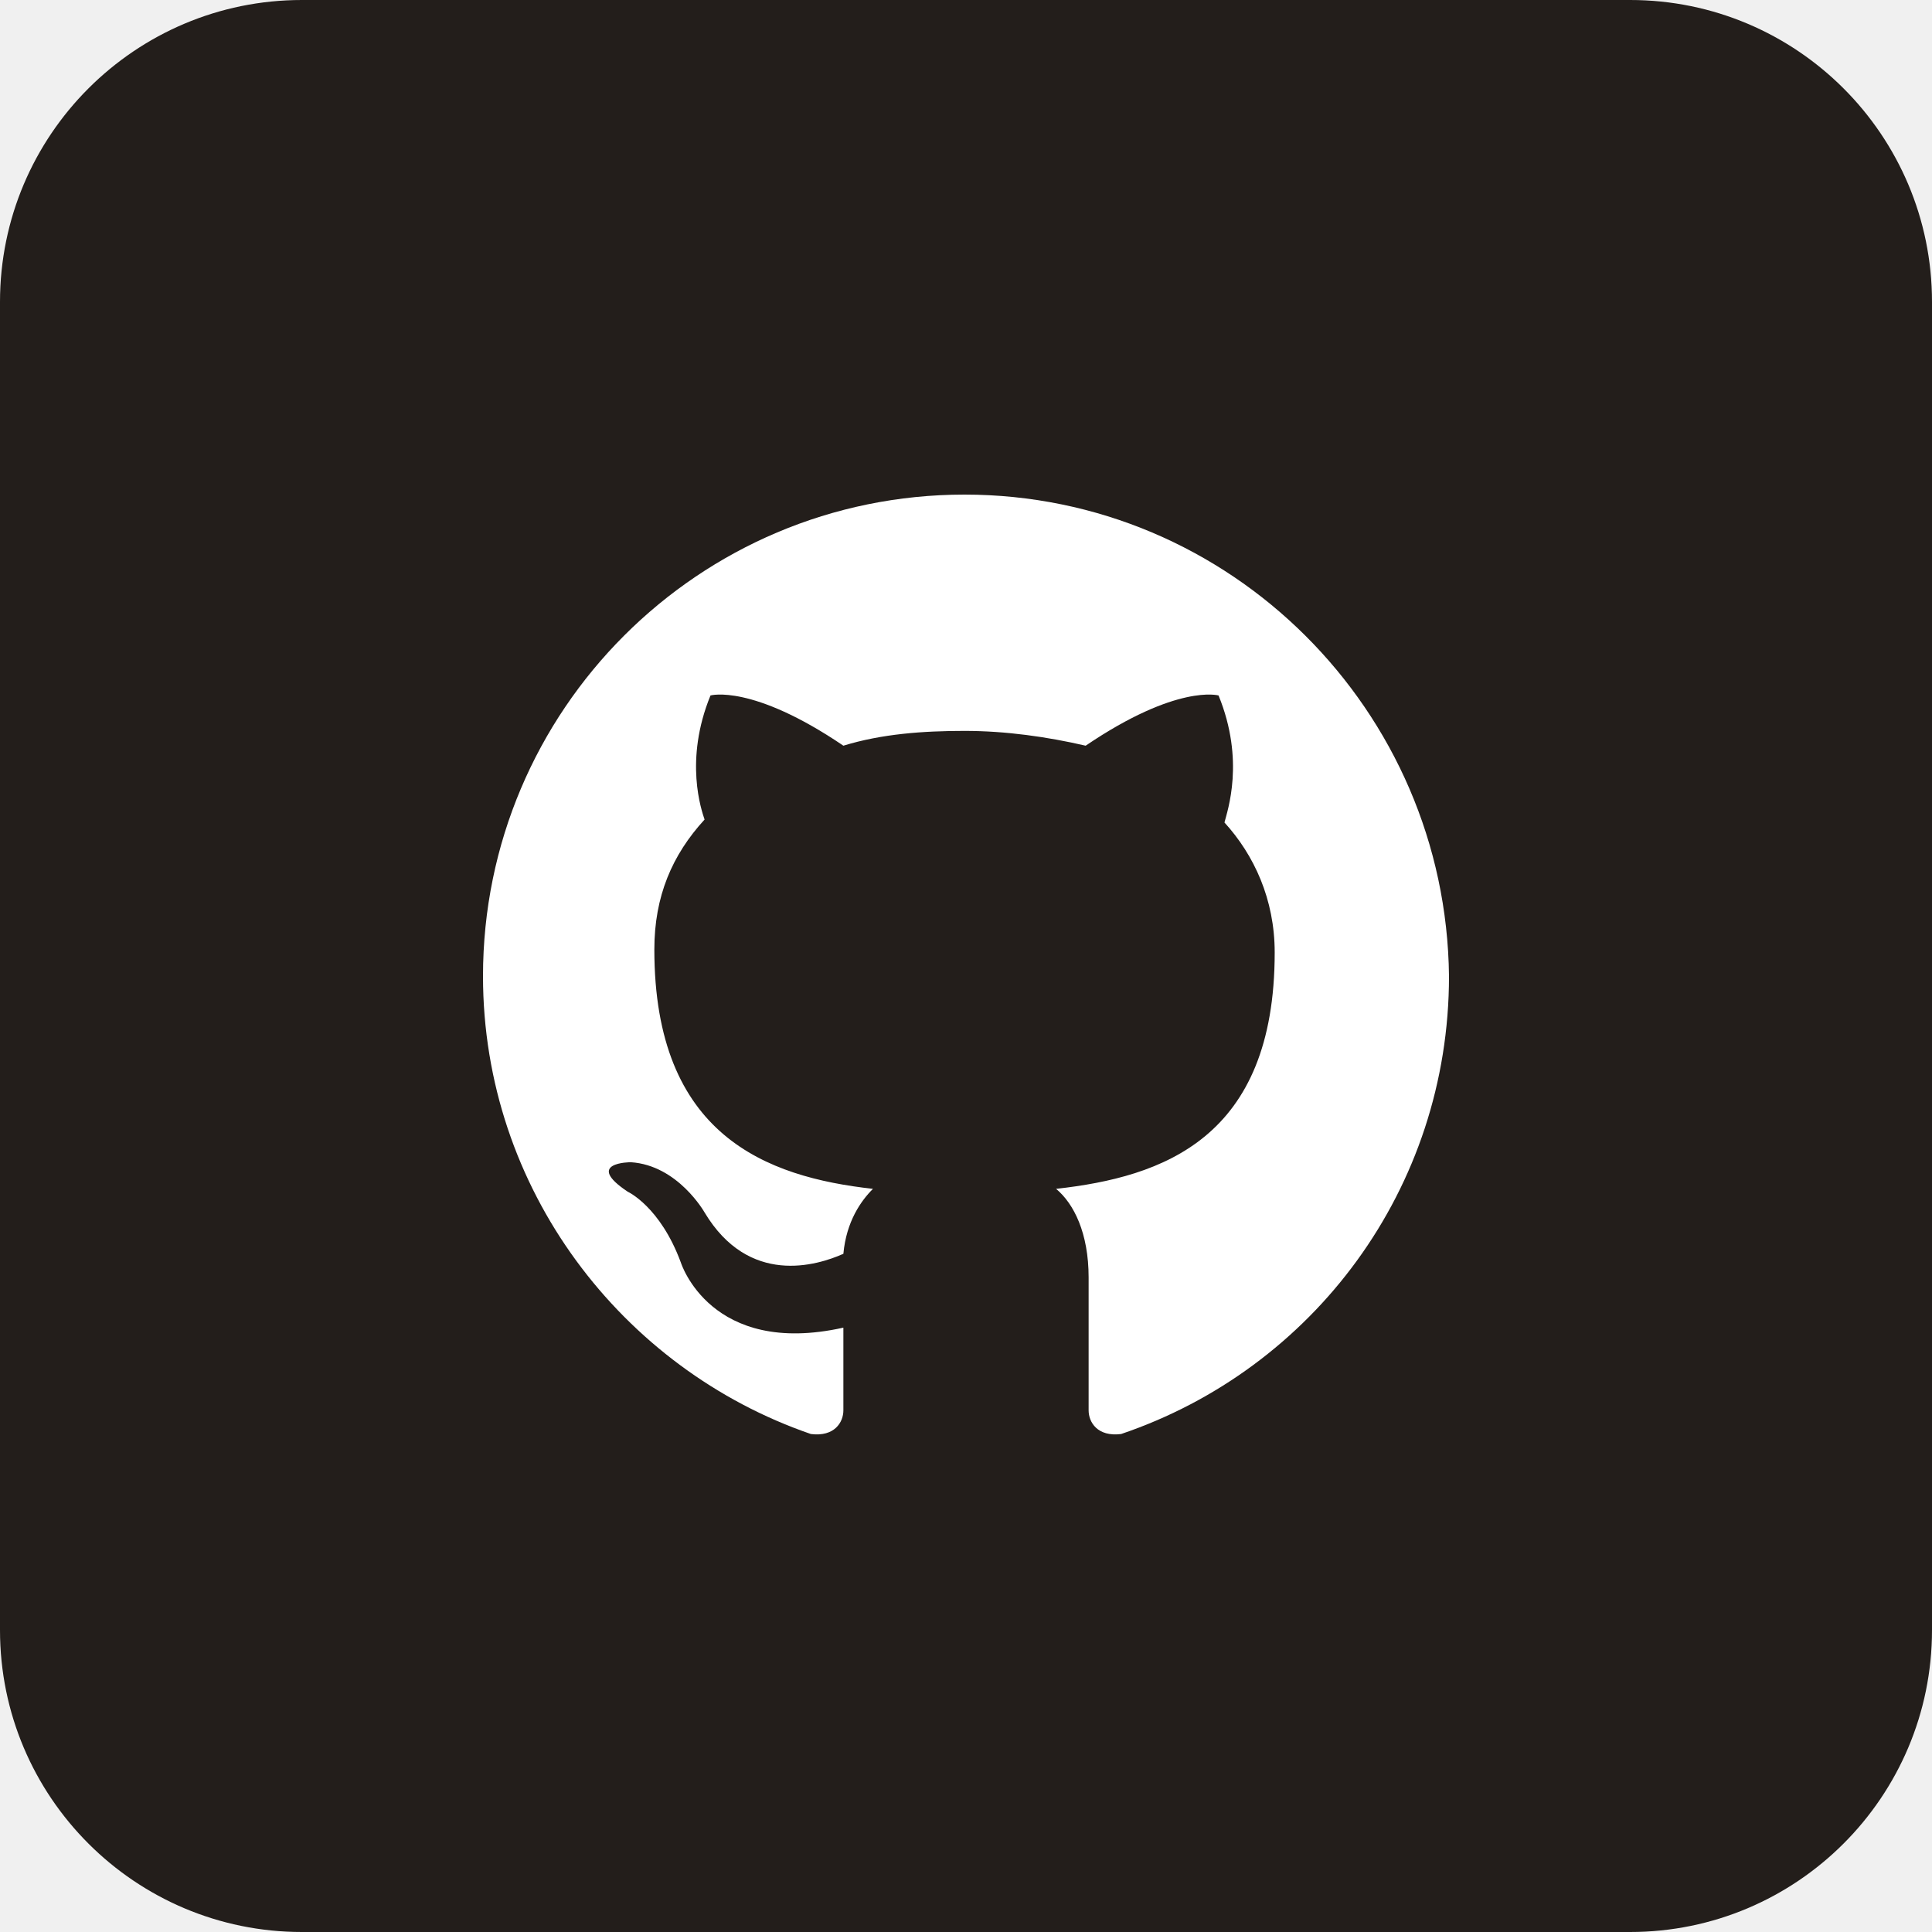
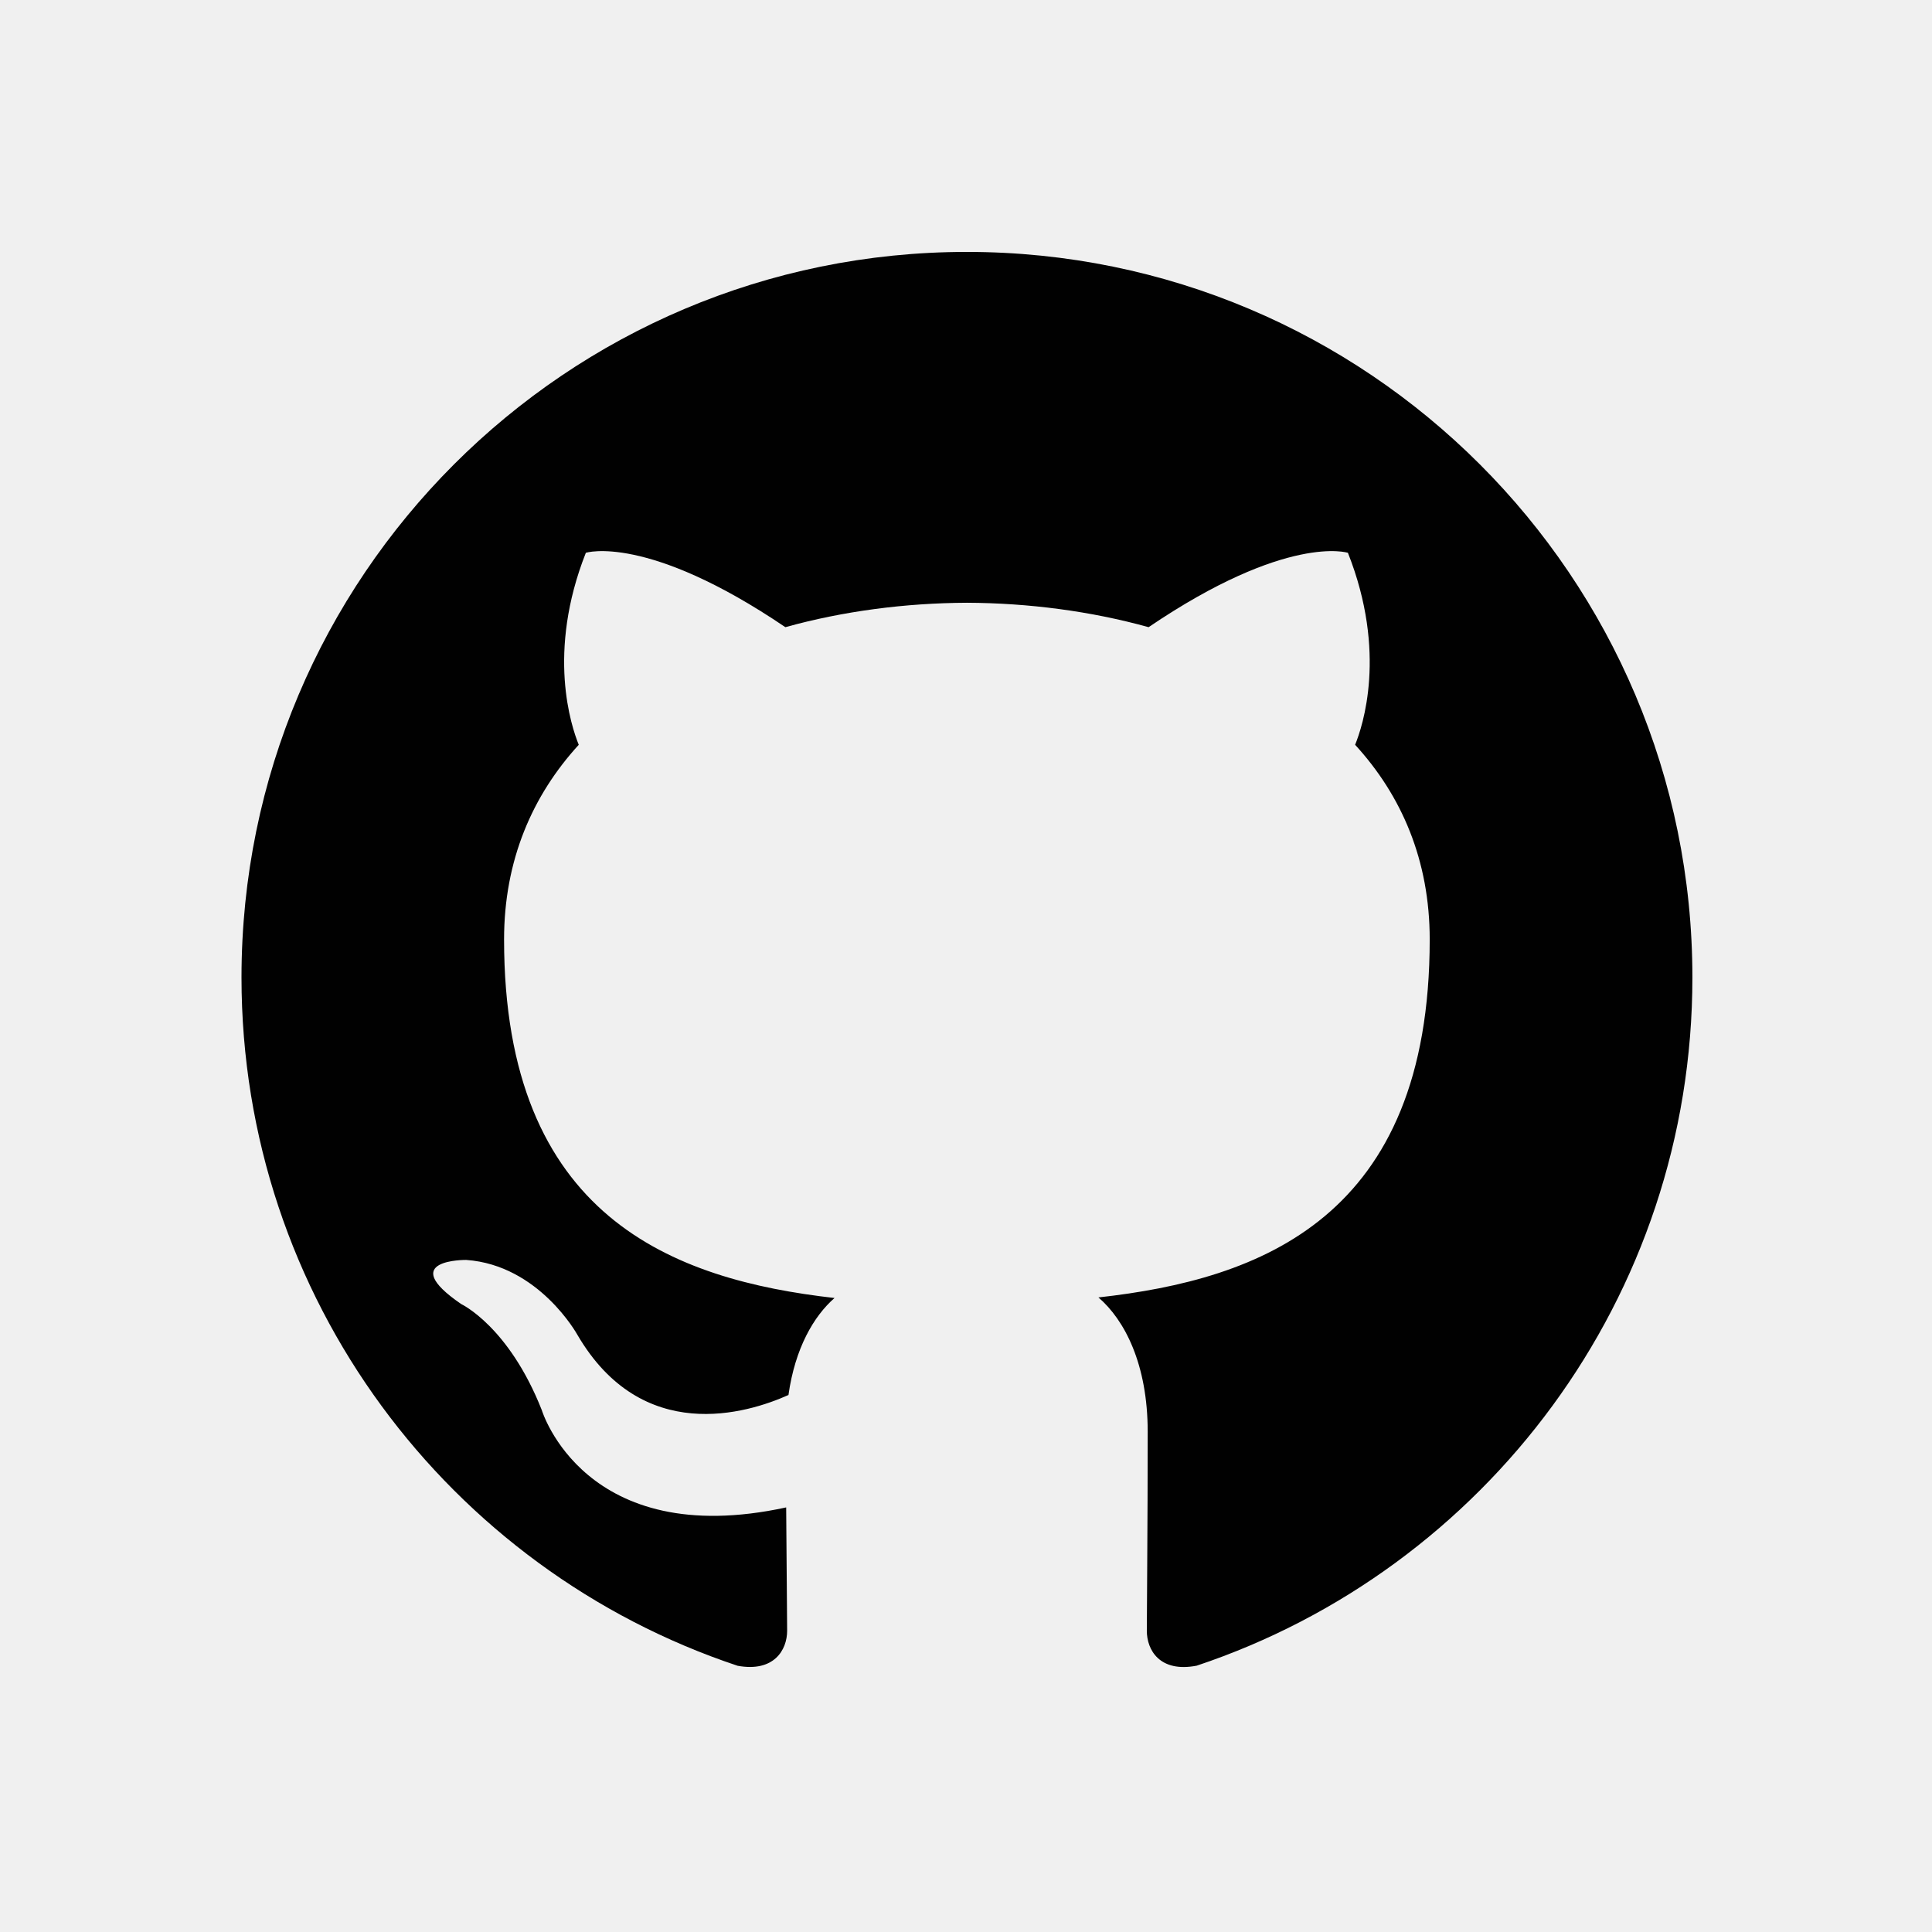
- <svg xmlns="http://www.w3.org/2000/svg" width="32" height="32" viewBox="0 0 32 32" fill="none">
-   <path d="M27 0H5C2.239 0 0 2.239 0 5V27C0 29.761 2.239 32 5 32H27C29.761 32 32 29.761 32 27V5C32 2.239 29.761 0 27 0Z" fill="#231E1B" />
-   <path fill-rule="evenodd" clip-rule="evenodd" d="M15.976 8.192C11.572 8.192 8 11.764 8 16.168C8 19.691 10.3 22.675 13.431 23.752C13.823 23.801 13.969 23.556 13.969 23.36C13.969 23.165 13.969 22.675 13.969 21.99C11.768 22.48 11.278 20.914 11.278 20.914C10.936 19.984 10.398 19.739 10.398 19.739C9.664 19.25 10.447 19.25 10.447 19.25C11.229 19.299 11.67 20.082 11.67 20.082C12.404 21.305 13.529 20.963 13.969 20.767C14.018 20.229 14.263 19.886 14.459 19.691C12.697 19.495 10.838 18.81 10.838 15.727C10.838 14.846 11.132 14.161 11.67 13.574C11.621 13.428 11.327 12.596 11.768 11.519C11.768 11.519 12.453 11.323 13.969 12.351C14.605 12.155 15.29 12.106 15.976 12.106C16.661 12.106 17.346 12.204 17.982 12.351C19.498 11.323 20.183 11.519 20.183 11.519C20.624 12.596 20.33 13.428 20.281 13.623C20.771 14.161 21.113 14.895 21.113 15.776C21.113 18.859 19.254 19.495 17.492 19.691C17.786 19.935 18.031 20.424 18.031 21.158C18.031 22.235 18.031 23.067 18.031 23.36C18.031 23.556 18.177 23.801 18.569 23.752C21.749 22.675 24 19.691 24 16.168C23.951 11.764 20.379 8.192 15.976 8.192Z" fill="white" />
+ <svg xmlns="http://www.w3.org/2000/svg" width="800px" height="800px" viewBox="0 0 64 64" version="1.1" xml:space="preserve" style="fill-rule:evenodd;clip-rule:evenodd;stroke-linejoin:round;stroke-miterlimit:2;">
+   <rect id="Icons" x="0" y="-192" width="1280" height="800" style="fill:none;" />
+   <g id="Icons1">
+     <g id="Strike">
+ 
+ </g>
+     <g id="H1">
+ 
+ </g>
+     <g id="H2">
+ 
+ </g>
+     <g id="H3">
+ 
+ </g>
+     <g id="list-ul">
+ 
+ </g>
+     <g id="hamburger-1">
+ 
+ </g>
+     <g id="hamburger-2">
+ 
+ </g>
+     <g id="list-ol">
+ 
+ </g>
+     <g id="list-task">
+ 
+ </g>
+     <g id="trash">
+ 
+ </g>
+     <g id="vertical-menu">
+ 
+ </g>
+     <g id="horizontal-menu">
+ 
+ </g>
+     <g id="sidebar-2">
+ 
+ </g>
+     <g id="Pen">
+ 
+ </g>
+     <g id="Pen1">
+ 
+ </g>
+     <g id="clock">
+ 
+ </g>
+     <g id="external-link">
+ 
+ </g>
+     <g id="hr">
+ 
+ </g>
+     <g id="info">
+ 
+ </g>
+     <g id="warning">
+ 
+ </g>
+     <g id="plus-circle">
+ 
+ </g>
+     <g id="minus-circle">
+ 
+ </g>
+     <g id="vue">
+ 
+ </g>
+     <g id="cog">
+ 
+ </g>
+     <path id="github" d="M32.029,8.345c-13.27,0 -24.029,10.759 -24.029,24.033c0,10.617 6.885,19.624 16.435,22.803c1.202,0.22 1.64,-0.522 1.64,-1.16c0,-0.569 -0.02,-2.081 -0.032,-4.086c-6.685,1.452 -8.095,-3.222 -8.095,-3.222c-1.093,-2.775 -2.669,-3.514 -2.669,-3.514c-2.182,-1.492 0.165,-1.462 0.165,-1.462c2.412,0.171 3.681,2.477 3.681,2.477c2.144,3.672 5.625,2.611 6.994,1.997c0.219,-1.553 0.838,-2.612 1.526,-3.213c-5.336,-0.606 -10.947,-2.669 -10.947,-11.877c0,-2.623 0.937,-4.769 2.474,-6.449c-0.247,-0.608 -1.072,-3.051 0.235,-6.36c0,0 2.018,-0.646 6.609,2.464c1.917,-0.533 3.973,-0.8 6.016,-0.809c2.041,0.009 4.097,0.276 6.017,0.809c4.588,-3.11 6.602,-2.464 6.602,-2.464c1.311,3.309 0.486,5.752 0.239,6.36c1.54,1.68 2.471,3.826 2.471,6.449c0,9.232 -5.62,11.263 -10.974,11.858c0.864,0.742 1.632,2.208 1.632,4.451c0,3.212 -0.029,5.804 -0.029,6.591c0,0.644 0.432,1.392 1.652,1.157c9.542,-3.185 16.421,-12.186 16.421,-22.8c0,-13.274 -10.76,-24.033 -24.034,-24.033" style="fill:#010101;" />
+     <g id="logo">
+ 
+ </g>
+     <g id="radio-check">
+ 
+ </g>
+     <g id="eye-slash">
+ 
+ </g>
+     <g id="eye">
+ 
+ </g>
+     <g id="toggle-off">
+ 
+ </g>
+     <g id="shredder">
+ 
+ </g>
+     <g id="spinner--loading--dots-">
+ 
+ </g>
+     <g id="react">
+ 
+ </g>
+     <g id="check-selected">
+ 
+ </g>
+     <g id="turn-off">
+ 
+ </g>
+     <g id="code-block">
+ 
+ </g>
+     <g id="user">
+ 
+ </g>
+     <g id="coffee-bean">
+ 
+ </g>
+     <g id="coffee-beans">
+       <g id="coffee-bean1">
+ 
+ </g>
+     </g>
+     <g id="coffee-bean-filled">
+ 
+ </g>
+     <g id="coffee-beans-filled">
+       <g id="coffee-bean2">
+ 
+ </g>
+     </g>
+     <g id="clipboard">
+ 
+ </g>
+     <g id="clipboard-paste">
+ 
+ </g>
+     <g id="clipboard-copy">
+ 
+ </g>
+     <g id="Layer1">
+ 
+ </g>
+   </g>
</svg>
